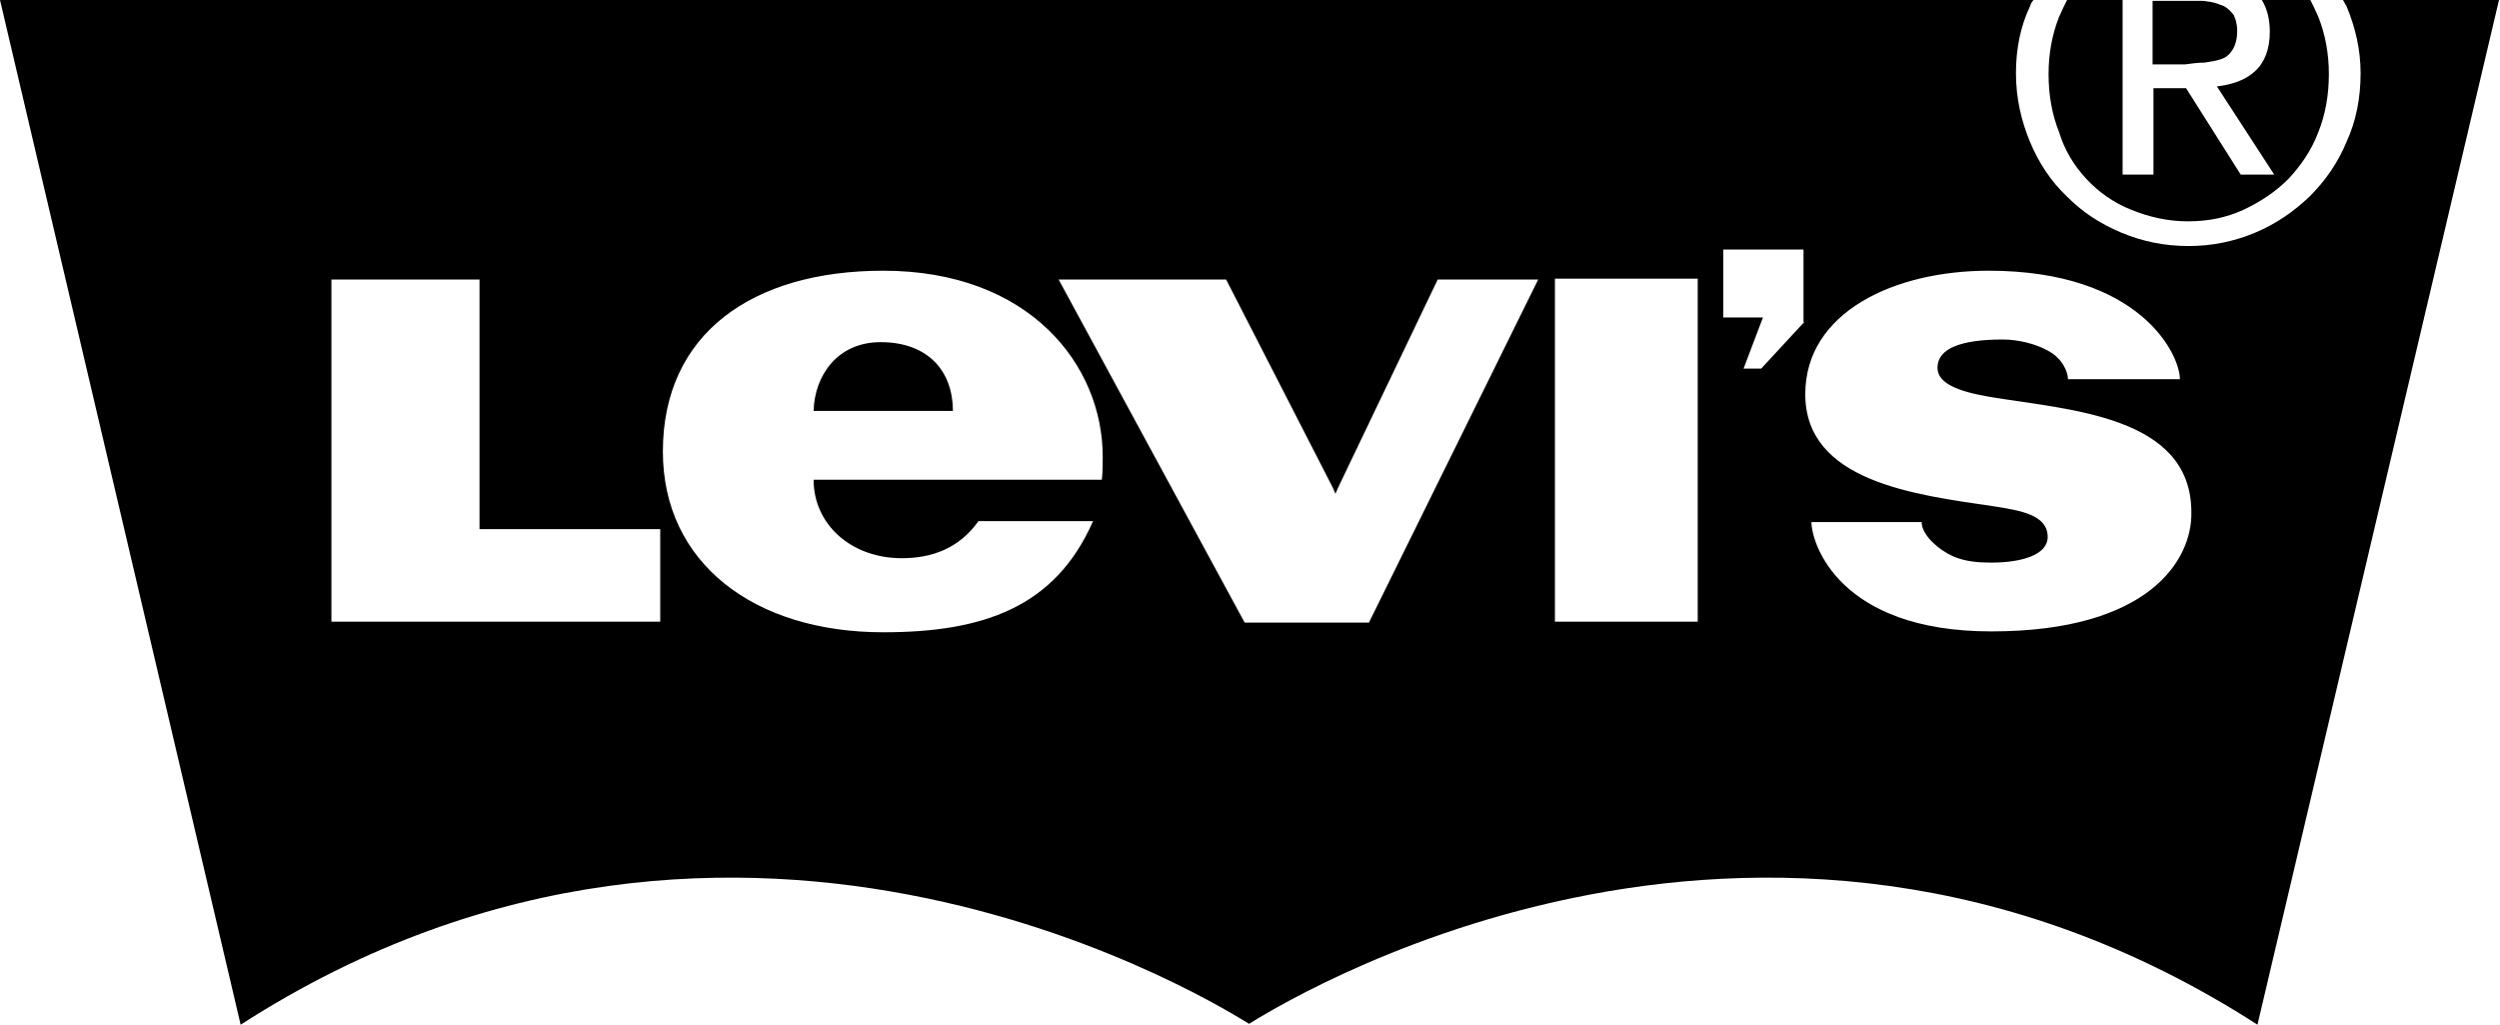
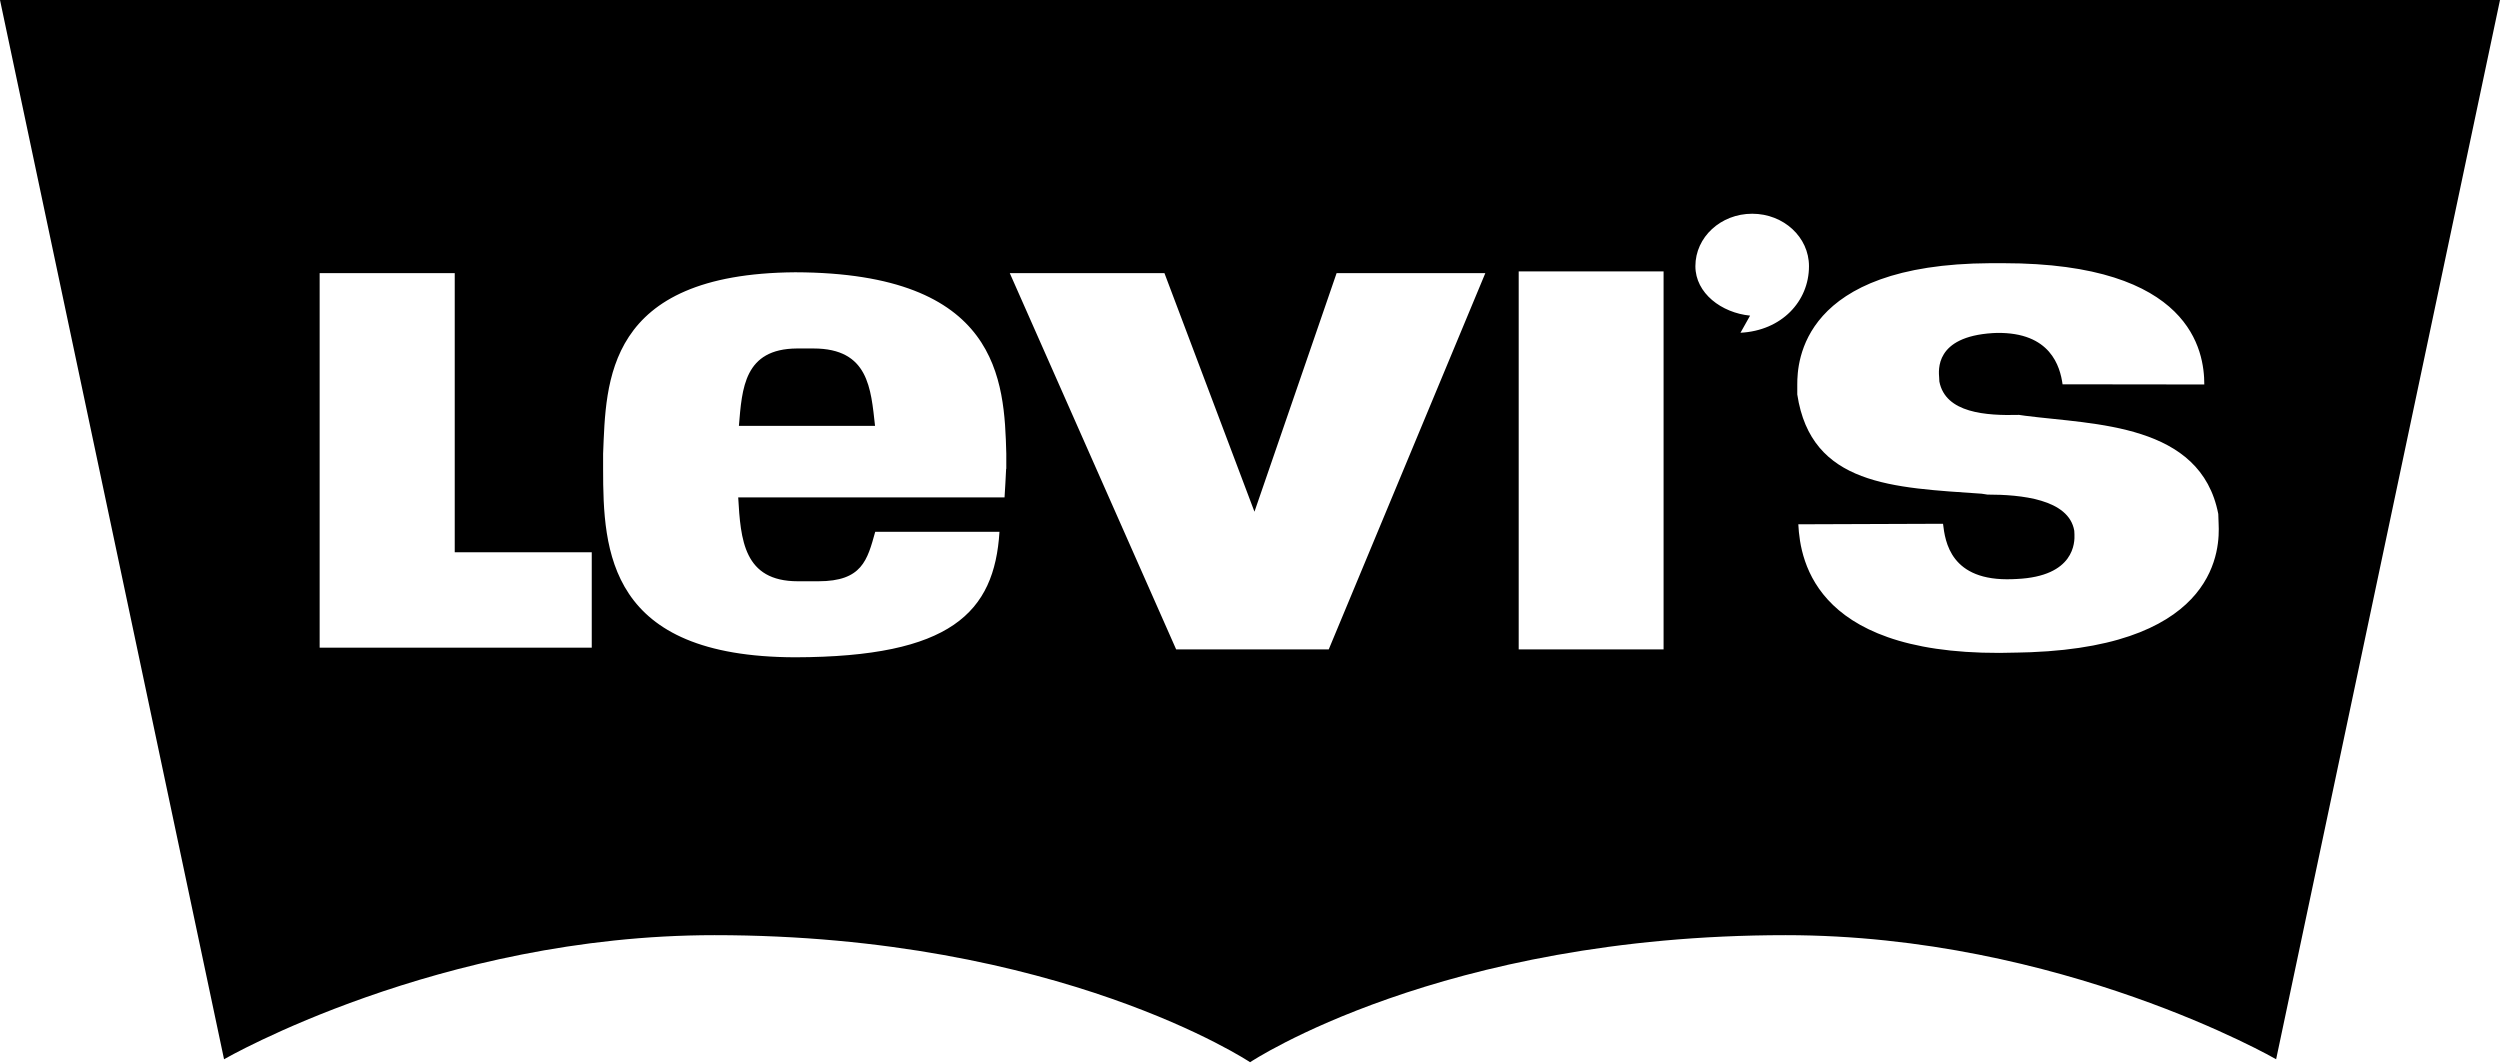
- <svg xmlns="http://www.w3.org/2000/svg" version="1.1" id="artwork" x="0px" y="0px" viewBox="0 0 283.5 116.2" style="enable-background:new 0 0 283.5 116.2;" xml:space="preserve">
+ <svg xmlns="http://www.w3.org/2000/svg" version="1.1" id="Layer_1" x="0px" y="0px" viewBox="0 0 1430.5 607.9" style="enable-background:new 0 0 1430.5 607.9;" xml:space="preserve">
  <g>
-     <path d="M250.1,7.1c0.7-0.1,1.3-0.2,1.9-0.4c0.6-0.2,1-0.6,1.3-1.1c0.3-0.5,0.5-1.2,0.5-2.1c0-0.8-0.2-1.4-0.4-1.8   c-0.3-0.4-0.7-0.8-1.1-1c-0.5-0.2-1-0.4-1.6-0.5c-0.3,0-0.5-0.1-0.8-0.1h-5.7v7.2h3.7C248.6,7.2,249.4,7.1,250.1,7.1z M236.7,20.3   c1.4,1.5,3.1,2.7,5.1,3.5c2,0.8,4.1,1.3,6.4,1.3c2.3,0,4.3-0.4,6.3-1.3c1.9-0.9,3.6-2,5.1-3.5c1.4-1.5,2.6-3.2,3.4-5.3   c0.8-2,1.2-4.2,1.2-6.6c0-2.3-0.4-4.5-1.2-6.5c-0.3-0.7-0.6-1.3-0.9-1.9h-5.5c0.6,1,0.9,2.2,0.9,3.6c0,2-0.6,3.5-1.7,4.5   c-1.1,1-2.6,1.5-4.3,1.7l6.5,10h-3.8l-6.2-9.8h-3.7v9.8h-3.5V0h-6.3c-0.3,0.6-0.6,1.2-0.9,1.9c-0.8,2-1.2,4.2-1.2,6.5   c0,2.4,0.4,4.6,1.2,6.6C234.2,17,235.3,18.8,236.7,20.3z M99.9,38.8c-4.9,0-7.5,3.8-7.6,7.8h15.8C108.1,42,105.2,38.8,99.9,38.8z    M265.8,0c0.1,0.2,0.3,0.5,0.4,0.7c1,2.4,1.6,4.9,1.6,7.6c0,2.8-0.5,5.4-1.6,7.8c-1,2.4-2.4,4.4-4.2,6.2c-1.8,1.7-3.8,3.1-6.2,4.1   c-2.4,1-4.9,1.5-7.5,1.5c-2.7,0-5.2-0.5-7.6-1.5c-2.4-1-4.4-2.3-6.2-4.1c-1.8-1.7-3.2-3.8-4.2-6.2c-1-2.4-1.6-5-1.6-7.8   c0-2.7,0.5-5.3,1.6-7.6c0.1-0.3,0.2-0.5,0.4-0.7H0l27.3,116.2c57.2-36.8,112.2-1.4,114.4-0.1h0c0,0,0,0,0,0h0c0,0,0,0,0,0h0   c2.2-1.3,57.2-36.7,114.4,0.1L283.5,0H265.8z M74.9,70.5H37.6V31.7h16.8V60h20.5V70.5z M125,54.4H92.3c0,5.1,4.3,8.9,10,8.9   c3.4,0,6.5-1.1,8.7-4.2h13c-4.3,9.8-12.5,12.6-23.8,12.6c-14.7,0-25-7.9-25-20.5c0-13.4,10.2-20.5,25-20.5   c16.6,0,24.9,10.7,24.9,21.1C125.1,52.6,125.1,53.5,125,54.4z M155.3,70.6h-14.1l-21.1-38.9h19l12.1,23.6l0.3,0.7l0.3-0.7   l11.3-23.6h11.4L155.3,70.6z M192.6,70.5h-16.2V31.6h16.2V70.5z M204.7,36.5l-4.9,5.3h-2L200,36h-4.5v-7.7h9.1V36.5z M225.9,71.6   c-17.3,0-20.4-10-20.4-12.4H218c0,1.5,2,3.2,3.6,3.9c1.4,0.6,2.9,0.7,4.3,0.7c3.5,0,6.4-0.9,6.4-2.9c0-2.5-3-3-6.2-3.5   c-8.9-1.3-21.3-2.8-21.3-12.7c0-9.3,10.1-14,20.8-14c17.2,0,21.7,9.5,21.7,12.3h-12.7c0-0.8-0.6-2.4-2.4-3.3   c-1.3-0.7-3.2-1.2-5-1.2c-4.7,0-7.4,1-7.4,3.2c0,1.8,2.4,2.7,5.9,3.3c9,1.5,22.9,2.1,22.9,13.1C248.7,63.5,243.8,71.6,225.9,71.6z" />
+     <path d="M465.5,199.4h-9.5c-30.2,0.2-31.4,22.7-33.2,44.3l38.1,0l39.8,0C498.3,222.4,497.1,199.4,465.5,199.4z" />
+     <polygon points="715.2,607.9 715.2,607.9 715.2,607.9  " />
+     <path d="M0,0l128.2,606.1c0,0,123-71,280.6-71c197.4,0,306.5,72.7,306.5,72.7c0,0,109.1-72.7,306.5-72.7c157.6,0,280.6,71,280.6,71   L1430.5,0H0z M338.6,370.6L338.6,370.6l-155.7,0V156.3h77.3V316h78.4V370.6z M575.7,268.3c-0.3,5-0.5,11.2-0.9,16.3l-114.2,0v0   h-38.2c1.4,24.2,3.1,48,34.1,48h11.8c25,0,28-12.1,32.5-28.3l71.1,0c-2.9,46.3-27.8,71.6-116.8,71.8c0.2,0,0.3,0,0.5,0h-1.5   c0.3,0,0.7,0,1,0c-107.2-0.2-110-60.7-110-107.8v-8.7c1.7-41,1.1-103,109.9-103.8c-0.3,0-0.6,0-0.9,0h1.5c-0.2,0-0.4,0-0.6,0   c116.9,0.3,119.7,61.8,120.8,103.8V268.3z M760.3,371.6L760.3,371.6l-87.3,0l-95.2-215.3h88.5l51.5,136.5l47-136.5h85.1   L760.3,371.6z M951.9,371.6h-82.9V155.3h82.9V371.6z M995.9,190.4L995.9,190.4l5.5-9.8c-16.3-1.6-31.3-12.8-31.3-28.3   c0-16.6,14.5-30,32.5-30s32.5,13.4,32.5,30C1035.1,172.5,1019.4,189.2,995.9,190.4z M1162,373.2l-7.4,0.2   c-115.5,3.9-124.5-51.9-125.6-73.4l82.8-0.3c1.2,10.1,4.2,33.1,39.8,31.7l2.3-0.1c33.3-1.5,33.3-21.1,33.1-25.6l-0.1-2   c-3.1-18.2-30.8-20.7-49.7-20.7l-3.3-0.5c-50.6-3.5-97.6-4.6-105.5-56.8v-5.7c0-12.7,2.2-68.9,110.5-69.4h7.4   c107.7,0,115,50.5,115,69.4l-81.1-0.1h0c-1.4-10.1-6.8-29.9-37.7-29.4l-2.3,0.1c-33.3,2.1-30.9,21.3-30.6,25.7l0.1,2   c3.5,18.1,26.7,19.6,45.6,19.1l3.5,0.5c39.8,5.1,100.5,4.3,110.5,56.2l0.2,5.7C1270.1,312.7,1270.1,369,1162,373.2z" />
  </g>
</svg>
